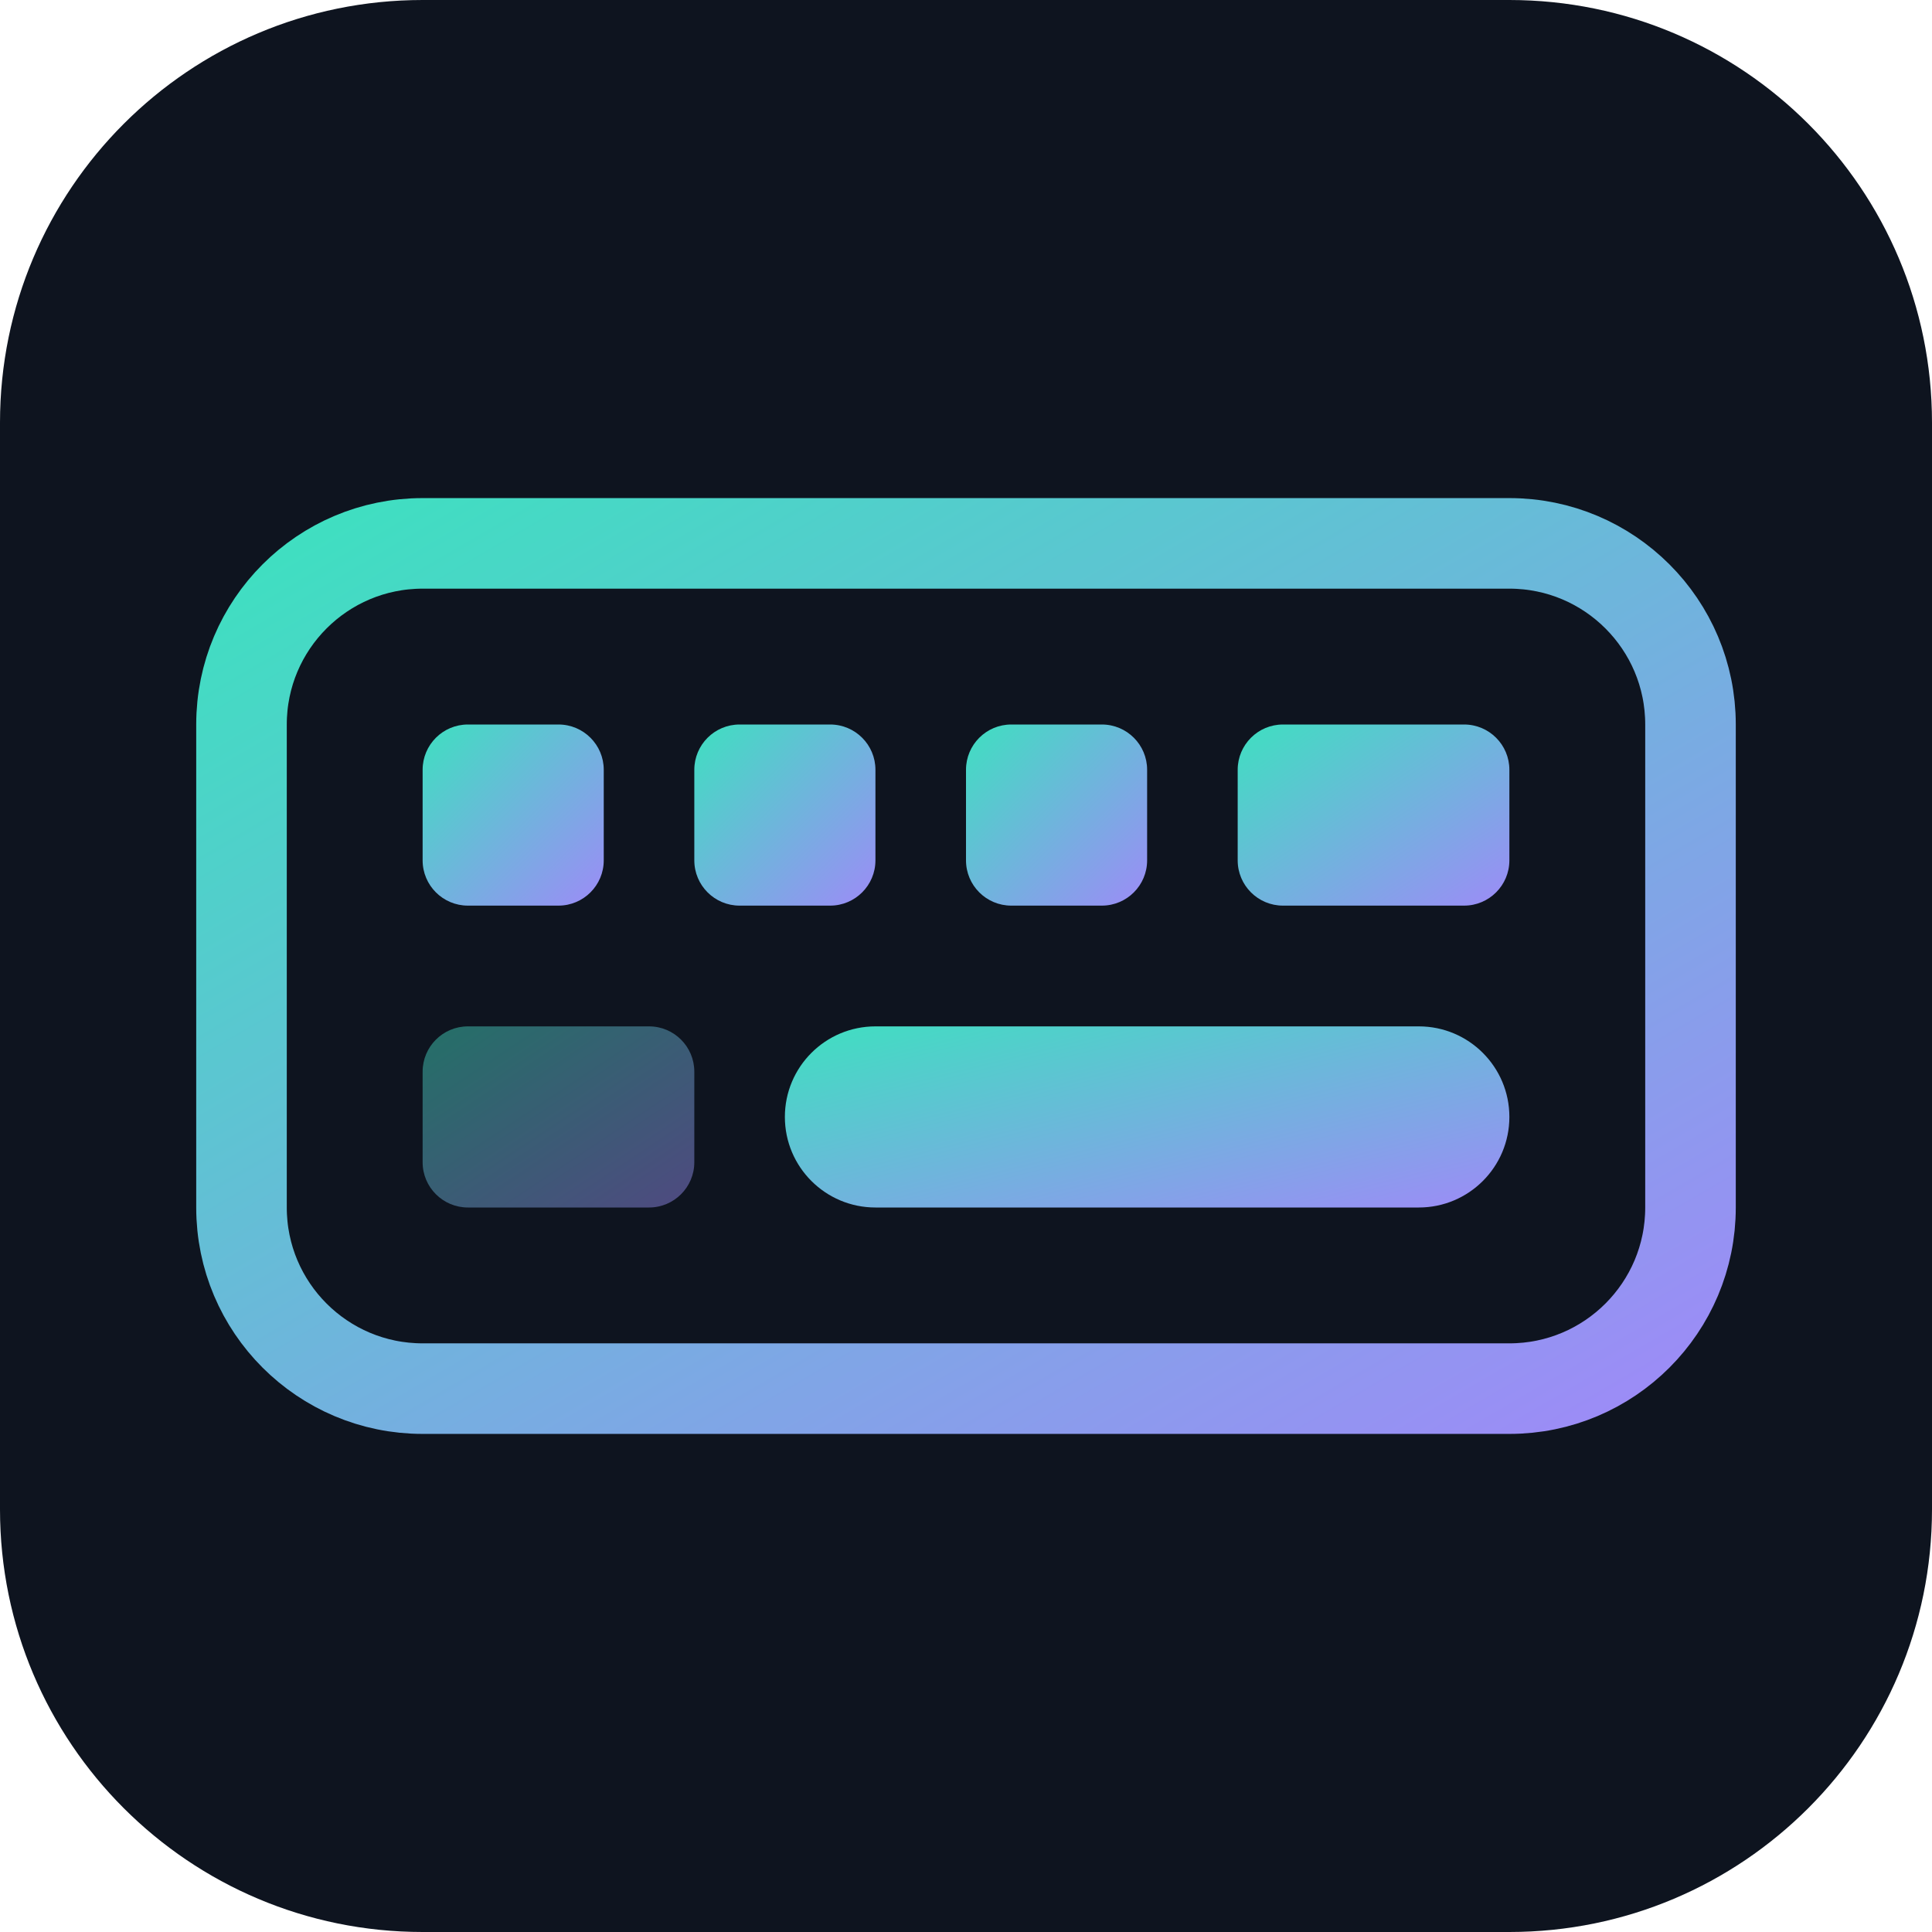
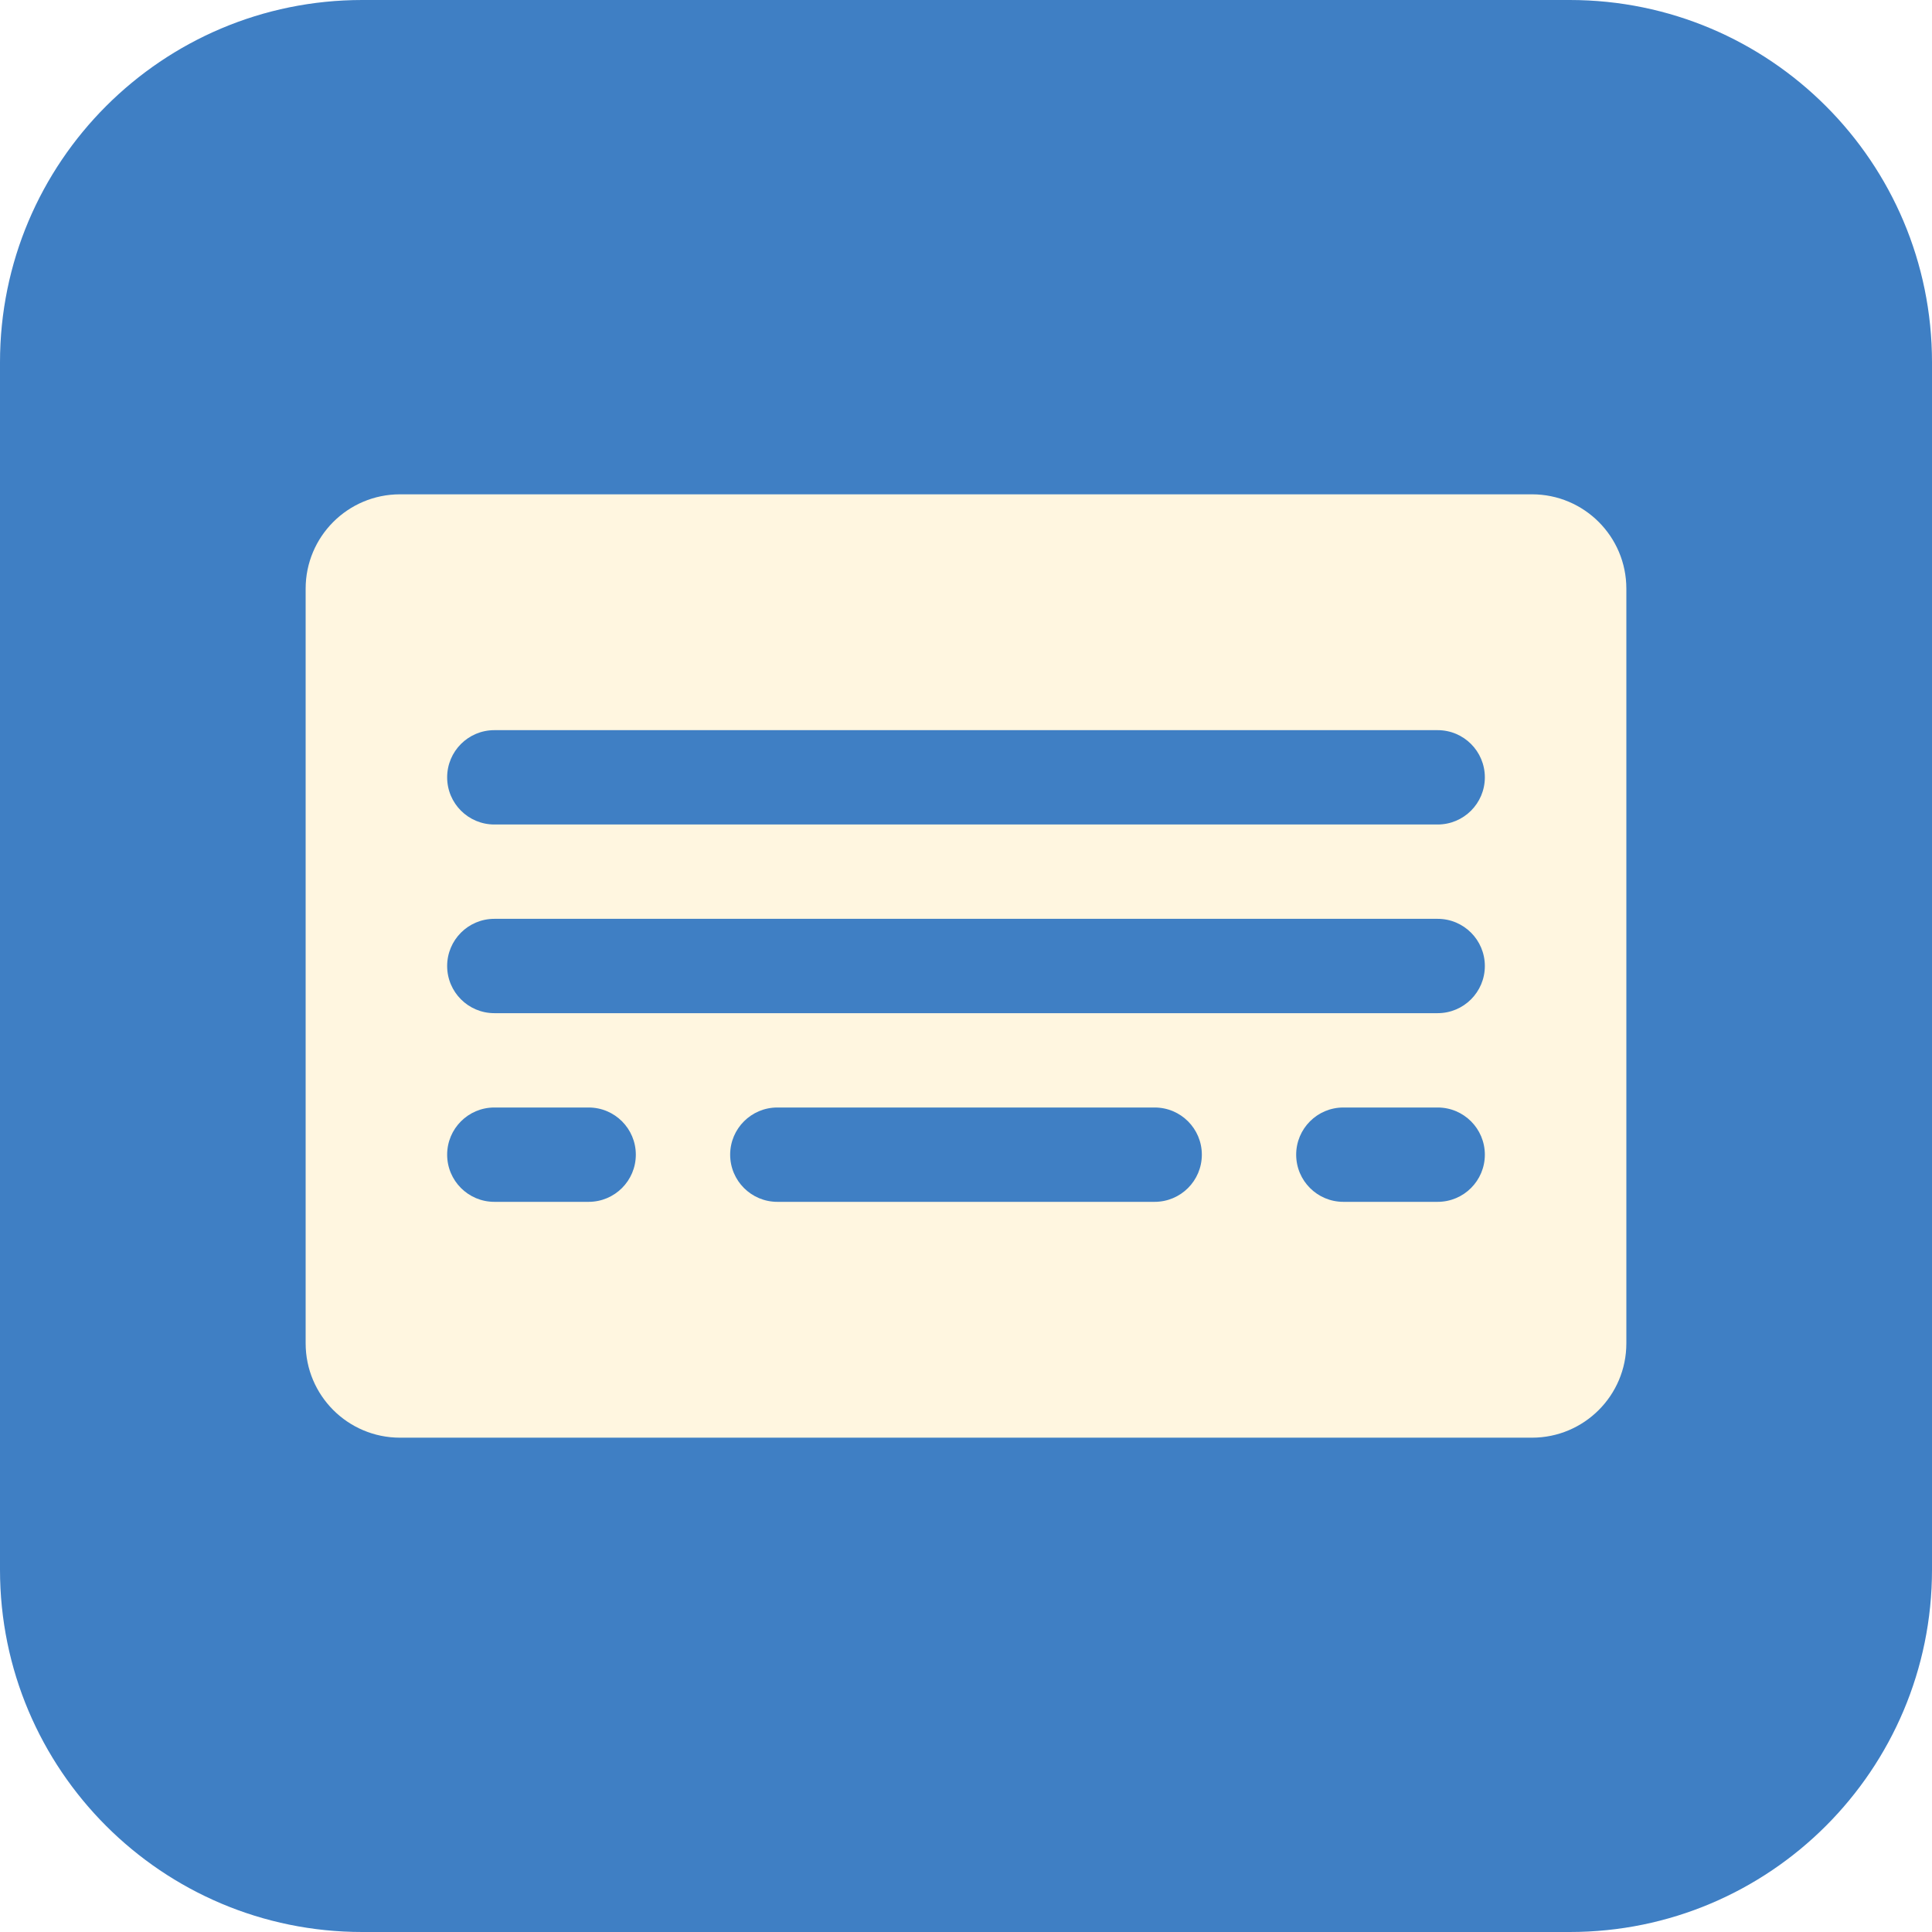
- <svg xmlns="http://www.w3.org/2000/svg" viewBox="0 0 64 64">
-   <defs>
-     <linearGradient id="g" x1="0" y1="0" x2="1" y2="1">
-       <stop offset="0" stop-color="#3ee0c0" />
-       <stop offset="1" stop-color="#9d8bf7" />
-     </linearGradient>
-   </defs>
-   <rect width="64" height="64" rx="14" fill="#0e141f" />
-   <rect x="8" y="18" width="48" height="28" rx="6" fill="none" stroke="url(#g)" stroke-width="3" />
-   <g fill="url(#g)">
-     <rect x="14" y="24" width="6" height="6" rx="1.5" />
-     <rect x="23" y="24" width="6" height="6" rx="1.5" />
-     <rect x="32" y="24" width="6" height="6" rx="1.5" />
-     <rect x="41" y="24" width="9" height="6" rx="1.5" />
-     <rect x="14" y="34" width="9" height="6" rx="1.5" opacity=".45" />
-     <rect x="26" y="34" width="24" height="6" rx="3" />
+ <svg xmlns="http://www.w3.org/2000/svg" viewBox="0 0 512 512" width="512" height="512">
+   <rect width="512" height="512" rx="96" fill="#3F7FC4" />
+   <g data-slug="hangul-typing" transform="translate(56 56) scale(1.5625)" fill="#FFF6E0">
+     <path d="M224,48H32A16,16,0,0,0,16,64V192a16,16,0,0,0,16,16H224a16,16,0,0,0,16-16V64A16,16,0,0,0,224,48ZM64,168H48a8,8,0,0,1,0-16H64a8,8,0,0,1,0,16Zm96,0H96a8,8,0,0,1,0-16h64a8,8,0,0,1,0,16Zm48,0H192a8,8,0,0,1,0-16h16a8,8,0,0,1,0,16Zm0-32H48a8,8,0,0,1,0-16H208a8,8,0,0,1,0,16Zm0-32H48a8,8,0,0,1,0-16H208a8,8,0,0,1,0,16Z" />
  </g>
</svg>
